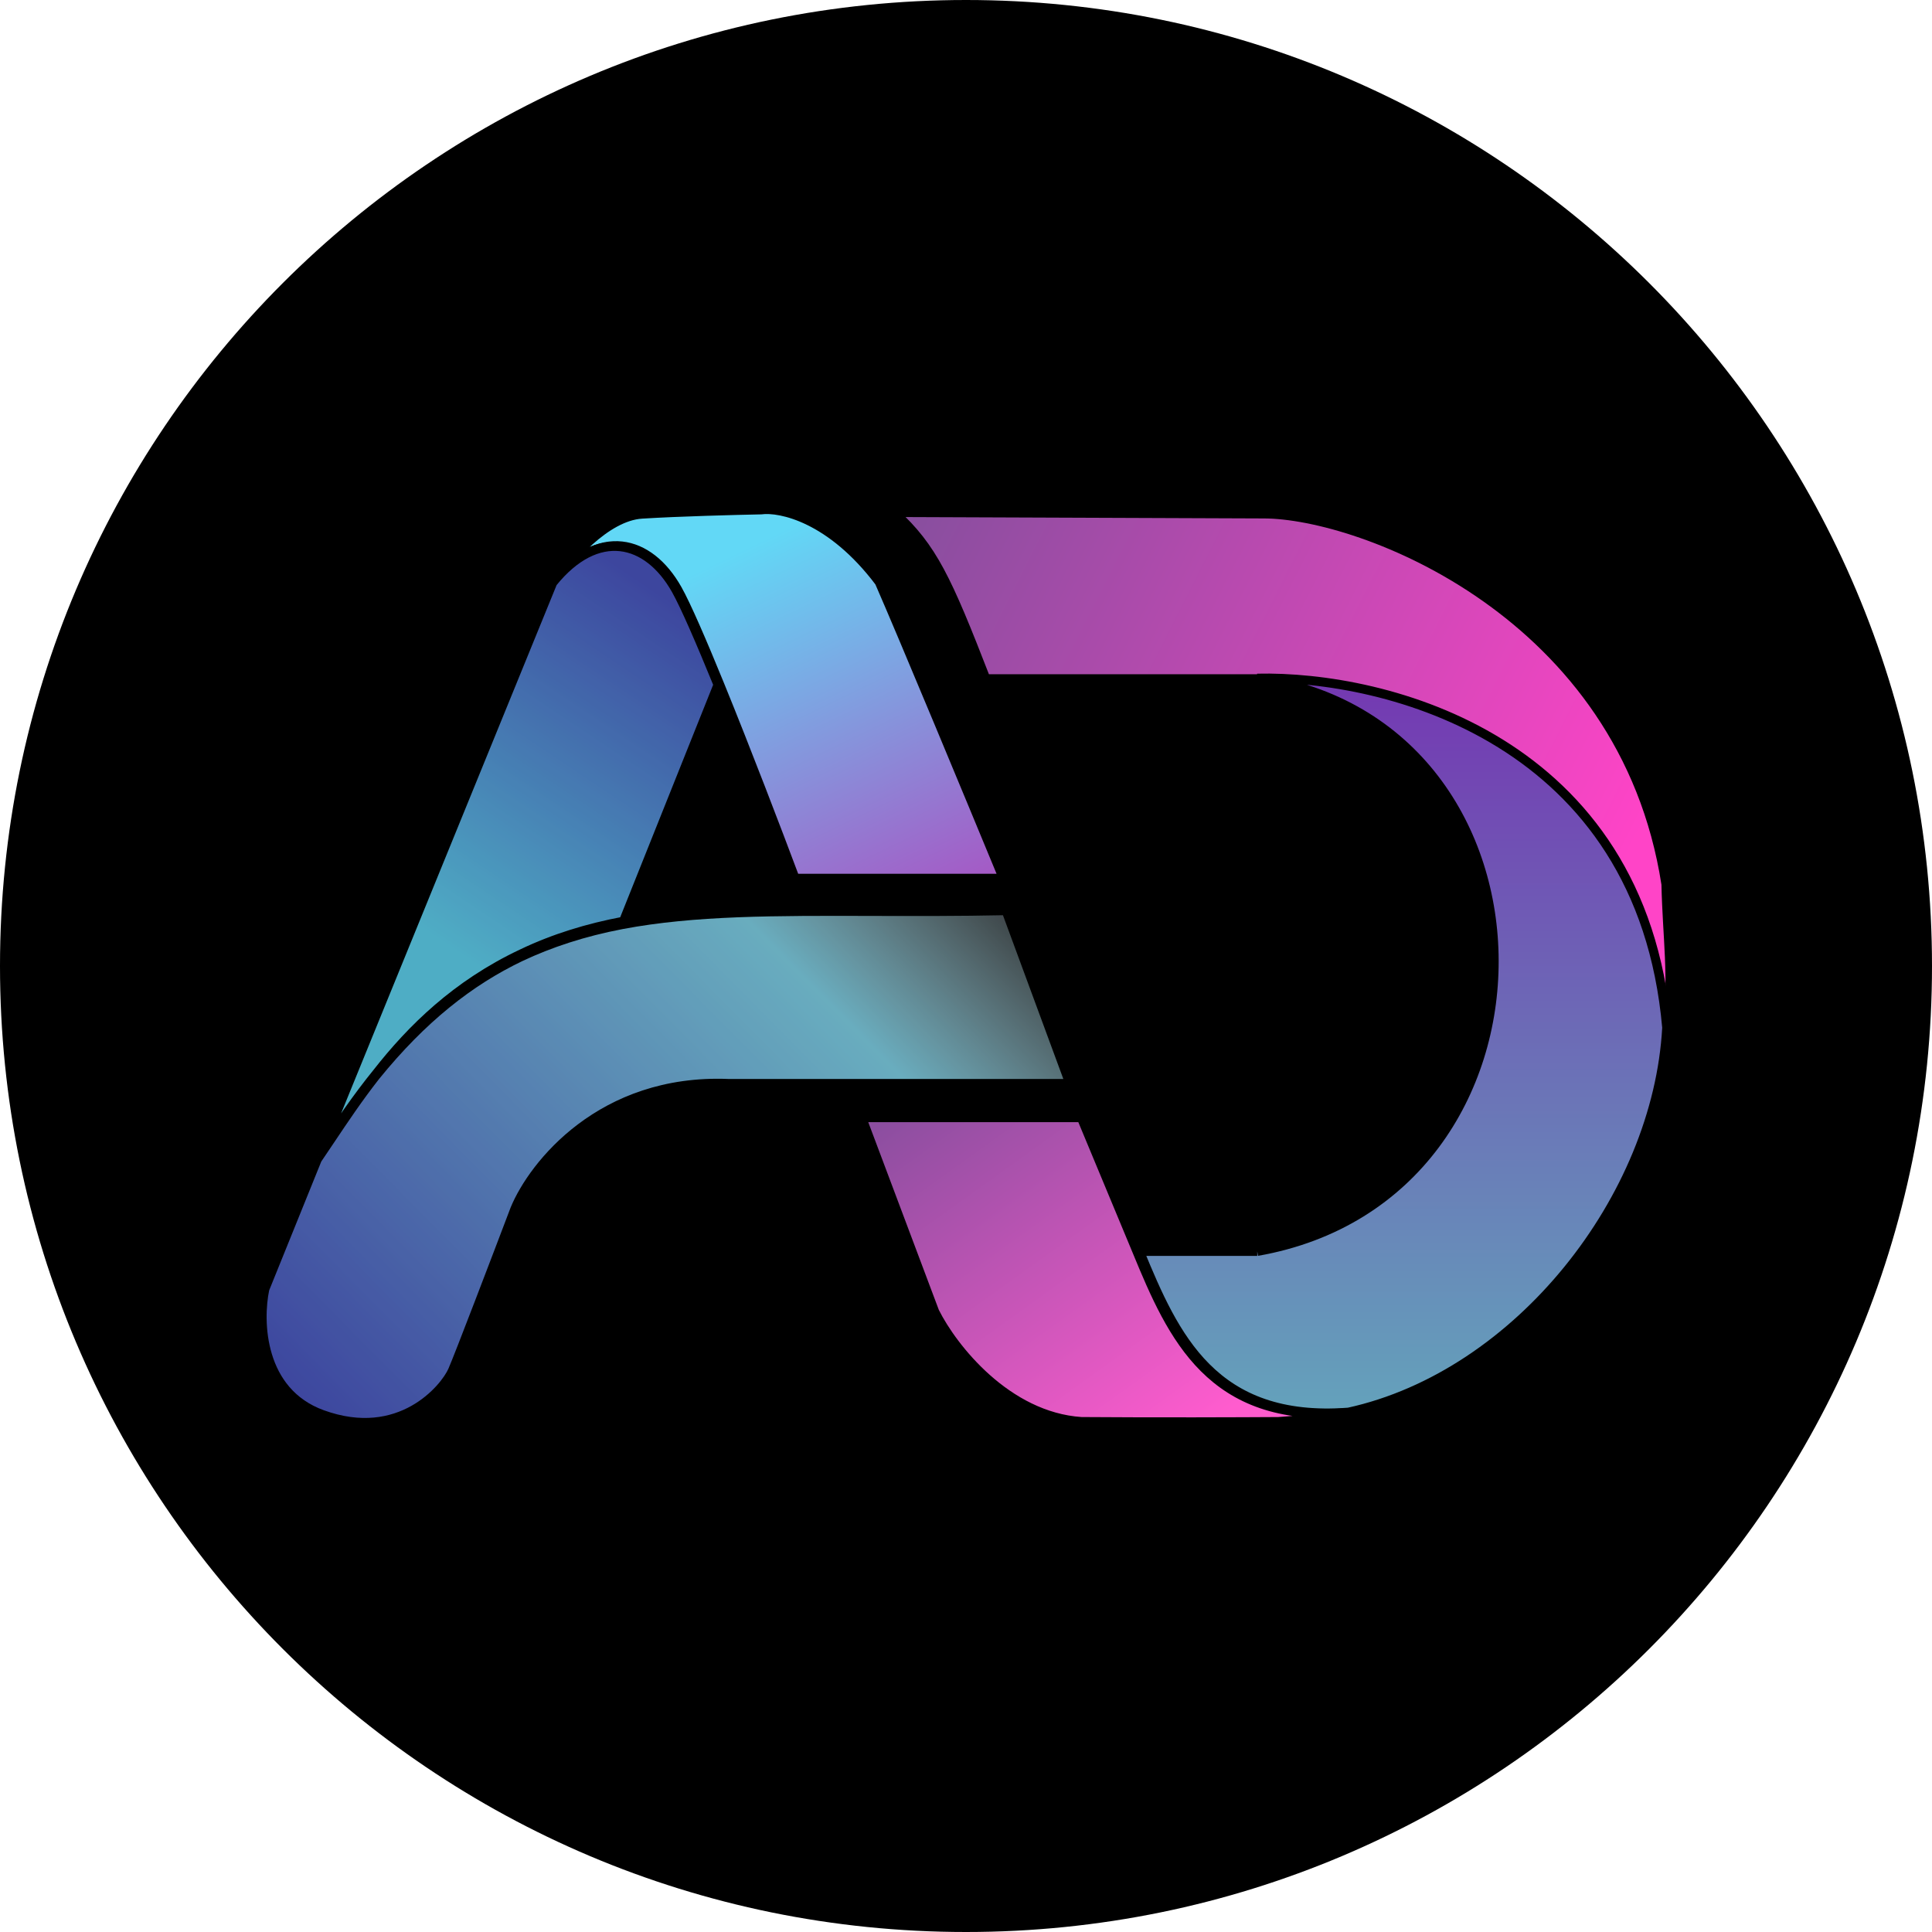
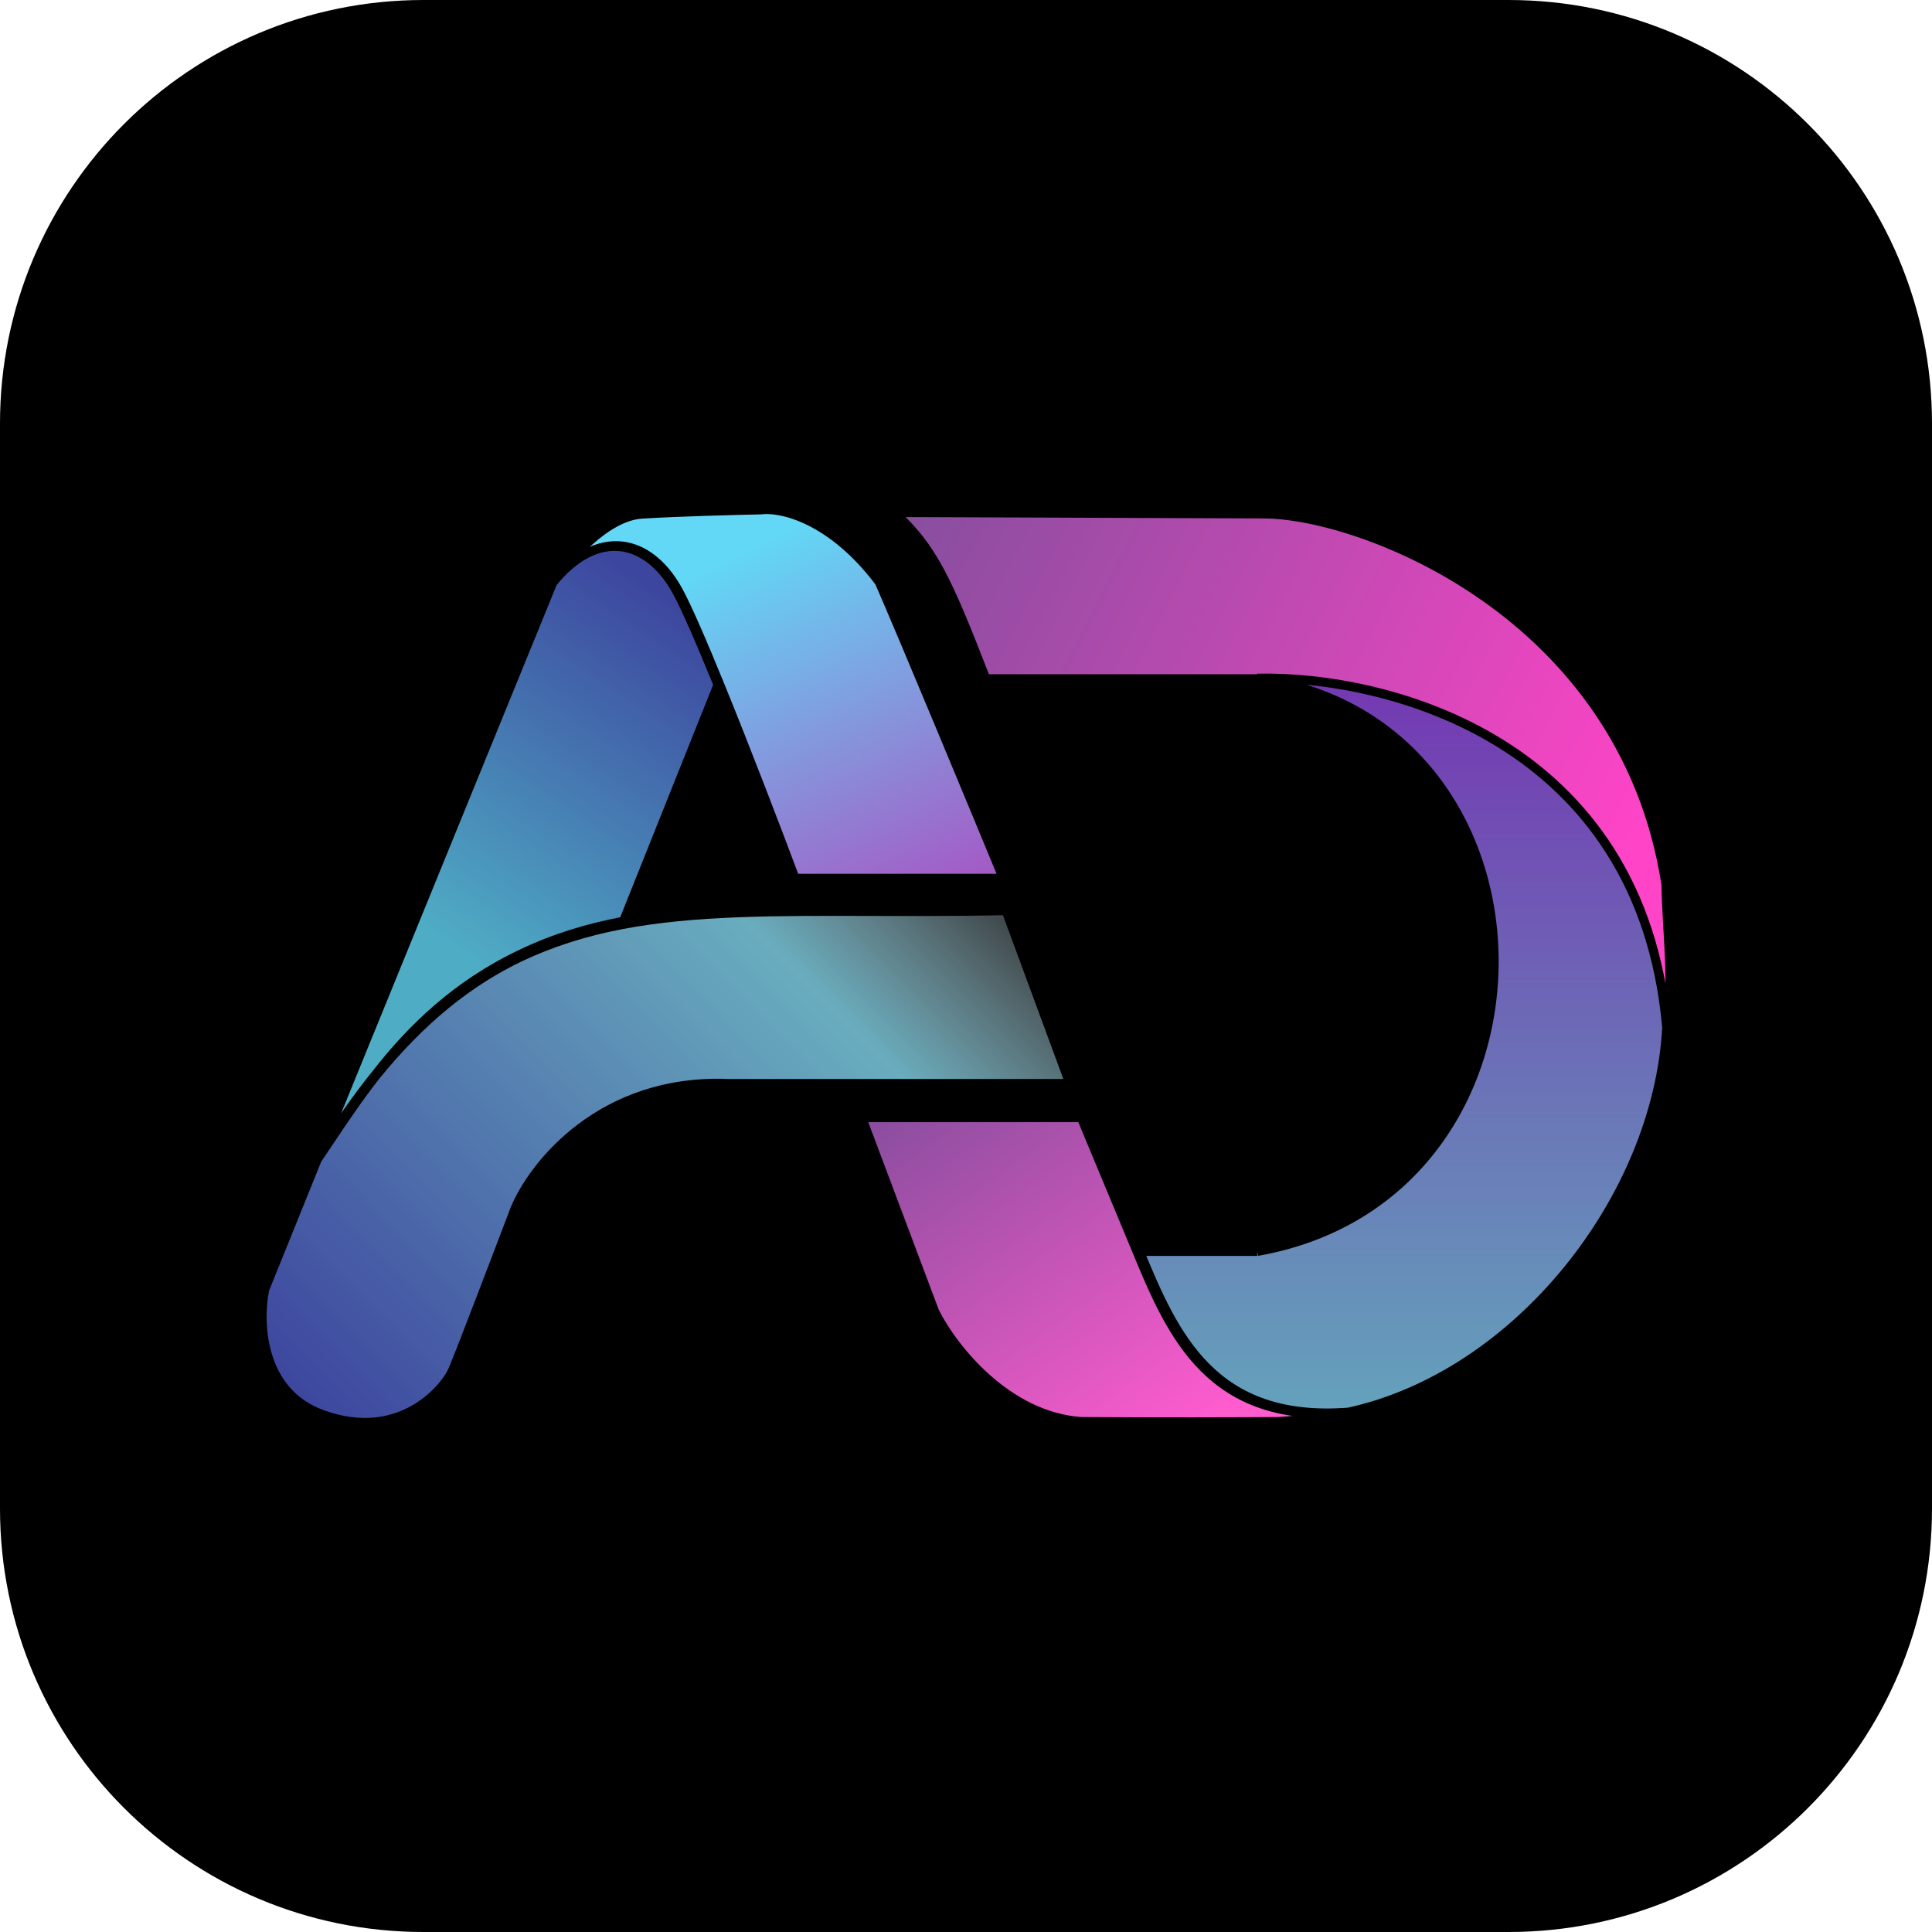
<svg xmlns="http://www.w3.org/2000/svg" width="146" height="146" viewBox="0 0 146 146" fill="none">
-   <rect width="146" height="146" rx="73" fill="black" />
+   <rect width="146" height="146" rx="32" fill="black" />
  <path d="M95.497 38.84L67.593 38.732C70.485 41.41 71.546 43.665 74.502 51.291H94.631C104.277 51.068 124.051 56.086 125.976 77.937C126.479 73.869 125.976 70.814 125.891 66.823C122.722 46.319 102.817 38.84 95.497 38.84Z" fill="url(#paint0_linear_3322_26)" stroke="black" stroke-width="0.676" />
  <path d="M101.909 106.721C91.679 107.502 88.743 100.964 86.109 94.563H95.009C118.95 90.359 118.799 54.656 95.009 51.254C104.656 51.031 124.032 55.807 125.957 77.659C125.263 90.487 114.752 103.906 101.909 106.721Z" fill="url(#paint1_linear_3322_26)" />
  <path d="M86.109 94.563C88.743 100.964 91.679 107.502 101.909 106.721C114.752 103.906 125.263 90.487 125.957 77.659C124.032 55.807 104.656 51.031 95.009 51.254C118.799 54.656 118.95 90.359 95.009 94.563M86.109 94.563C86.109 94.563 91.387 94.563 95.009 94.563M86.109 94.563H95.009" stroke="black" stroke-width="0.69" />
  <path d="M101.739 106.76C91.509 107.541 88.573 101.003 85.939 94.603L81.717 84.454H65.114L70.631 99.129C72.005 101.878 76.094 107.055 81.717 107.43C87.287 107.473 93.965 107.448 96.607 107.43C97.73 107.359 100.329 107.124 101.739 106.76Z" fill="url(#paint2_linear_3322_26)" stroke="black" stroke-width="0.69" />
  <path fill-rule="evenodd" clip-rule="evenodd" d="M24.99 86.102C24.99 86.102 24.991 86.102 24.99 86.102C24.64 86.625 24.302 87.131 23.972 87.613C25.441 85.223 26.905 83.137 28.381 81.317C27.086 82.969 25.99 84.608 24.99 86.102ZM28.381 81.317C30.972 78.012 34.356 74.655 39.347 72.306C35.477 74.153 31.895 76.983 28.381 81.317ZM47.002 69.868C44.302 70.381 41.768 71.151 39.347 72.306C41.56 71.265 44.088 70.421 47.002 69.868Z" fill="url(#paint3_linear_3322_26)" />
  <path fill-rule="evenodd" clip-rule="evenodd" d="M24.99 86.102C24.99 86.102 24.991 86.102 24.99 86.102C24.64 86.625 24.302 87.131 23.972 87.613C25.441 85.223 26.905 83.137 28.381 81.317C27.086 82.969 25.99 84.608 24.99 86.102ZM28.381 81.317C30.972 78.012 34.356 74.655 39.347 72.306C35.477 74.153 31.895 76.983 28.381 81.317ZM47.002 69.868C44.302 70.381 41.768 71.151 39.347 72.306C41.56 71.265 44.088 70.421 47.002 69.868Z" fill="url(#paint4_linear_3322_26)" />
  <path fill-rule="evenodd" clip-rule="evenodd" d="M24.99 86.102C24.99 86.102 24.991 86.102 24.99 86.102C24.64 86.625 24.302 87.131 23.972 87.613C25.441 85.223 26.905 83.137 28.381 81.317C27.086 82.969 25.99 84.608 24.99 86.102ZM28.381 81.317C30.972 78.012 34.356 74.655 39.347 72.306C35.477 74.153 31.895 76.983 28.381 81.317ZM47.002 69.868C44.302 70.381 41.768 71.151 39.347 72.306C41.56 71.265 44.088 70.421 47.002 69.868Z" fill="url(#paint5_linear_3322_26)" />
  <path fill-rule="evenodd" clip-rule="evenodd" d="M24.99 86.102C24.99 86.102 24.991 86.102 24.99 86.102C24.64 86.625 24.302 87.131 23.972 87.613C25.441 85.223 26.905 83.137 28.381 81.317C27.086 82.969 25.99 84.608 24.99 86.102ZM28.381 81.317C30.972 78.012 34.356 74.655 39.347 72.306C35.477 74.153 31.895 76.983 28.381 81.317ZM47.002 69.868C44.302 70.381 41.768 71.151 39.347 72.306C41.56 71.265 44.088 70.421 47.002 69.868Z" fill="black" fill-opacity="0.2" />
  <path d="M80.851 81.882L76.031 68.814C72.403 68.89 69.026 68.88 65.863 68.871C58.598 68.851 52.459 68.833 47.002 69.868C44.088 70.421 41.56 71.265 39.347 72.306C35.477 74.153 31.895 76.983 28.381 81.317C27.086 82.969 25.99 84.608 24.99 86.102C24.64 86.625 24.302 87.131 23.972 87.613L20.008 97.414C19.491 99.86 19.633 105.18 24.347 106.894C30.238 109.036 33.612 104.912 34.201 103.573C34.673 102.502 37.54 94.986 38.915 91.362C40.289 88.041 45.438 81.496 55.036 81.882L80.851 81.882Z" fill="url(#paint6_linear_3322_26)" />
  <path d="M80.851 81.882L76.031 68.814C72.403 68.89 69.026 68.88 65.863 68.871C58.598 68.851 52.459 68.833 47.002 69.868C44.088 70.421 41.56 71.265 39.347 72.306C35.477 74.153 31.895 76.983 28.381 81.317C27.086 82.969 25.99 84.608 24.99 86.102C24.64 86.625 24.302 87.131 23.972 87.613L20.008 97.414C19.491 99.86 19.633 105.18 24.347 106.894C30.238 109.036 33.612 104.912 34.201 103.573C34.673 102.502 37.54 94.986 38.915 91.362C40.289 88.041 45.438 81.496 55.036 81.882L80.851 81.882Z" fill="url(#paint7_linear_3322_26)" />
  <path d="M80.851 81.882L76.031 68.814C72.403 68.89 69.026 68.88 65.863 68.871C58.598 68.851 52.459 68.833 47.002 69.868C44.088 70.421 41.56 71.265 39.347 72.306C35.477 74.153 31.895 76.983 28.381 81.317C27.086 82.969 25.99 84.608 24.99 86.102C24.64 86.625 24.302 87.131 23.972 87.613L20.008 97.414C19.491 99.86 19.633 105.18 24.347 106.894C30.238 109.036 33.612 104.912 34.201 103.573C34.673 102.502 37.54 94.986 38.915 91.362C40.289 88.041 45.438 81.496 55.036 81.882L80.851 81.882Z" fill="url(#paint8_linear_3322_26)" />
  <path d="M80.851 81.882L76.031 68.814C72.403 68.89 69.026 68.88 65.863 68.871C58.598 68.851 52.459 68.833 47.002 69.868C44.088 70.421 41.56 71.265 39.347 72.306C35.477 74.153 31.895 76.983 28.381 81.317C27.086 82.969 25.99 84.608 24.99 86.102C24.64 86.625 24.302 87.131 23.972 87.613L20.008 97.414C19.491 99.86 19.633 105.18 24.347 106.894C30.238 109.036 33.612 104.912 34.201 103.573C34.673 102.502 37.54 94.986 38.915 91.362C40.289 88.041 45.438 81.496 55.036 81.882L80.851 81.882Z" fill="black" fill-opacity="0.2" />
  <path d="M24.99 86.102C24.99 86.102 24.991 86.102 24.99 86.102ZM24.99 86.102C24.64 86.625 24.302 87.131 23.972 87.613M24.99 86.102C25.99 84.608 27.086 82.969 28.381 81.317M23.972 87.613C25.441 85.223 26.905 83.137 28.381 81.317M23.972 87.613L20.008 97.414C19.491 99.86 19.633 105.18 24.347 106.894C30.238 109.036 33.612 104.912 34.201 103.573C34.673 102.502 37.54 94.986 38.915 91.362C40.289 88.041 45.438 81.496 55.036 81.882M28.381 81.317C30.972 78.012 34.356 74.655 39.347 72.306M28.381 81.317C31.895 76.983 35.477 74.153 39.347 72.306M39.347 72.306C41.768 71.151 44.302 70.381 47.002 69.868M39.347 72.306C41.56 71.265 44.088 70.421 47.002 69.868M47.002 69.868C52.459 68.833 58.598 68.851 65.863 68.871C69.026 68.88 72.403 68.89 76.031 68.814L80.851 81.882M80.851 81.882L55.036 81.882M80.851 81.882C76.281 81.882 64.719 81.882 55.036 81.882" stroke="black" stroke-width="0.69" />
  <path d="M48.511 38.848C45.769 39.019 42.941 42.347 41.87 43.989C45.244 39.812 49.047 40.722 51.189 44.525C51.868 45.73 53.051 48.464 54.372 51.702C56.386 56.638 58.721 62.743 60.08 66.377H75.826C73.451 60.628 68.253 48.103 66.453 43.989C62.811 39.148 58.973 38.33 57.509 38.526C55.652 38.562 51.253 38.676 48.511 38.848Z" fill="url(#paint9_linear_3322_26)" />
  <path d="M48.511 38.848C45.769 39.019 42.941 42.347 41.87 43.989C45.244 39.812 49.047 40.722 51.189 44.525C51.868 45.73 53.051 48.464 54.372 51.702C56.386 56.638 58.721 62.743 60.08 66.377H75.826C73.451 60.628 68.253 48.103 66.453 43.989C62.811 39.148 58.973 38.33 57.509 38.526C55.652 38.562 51.253 38.676 48.511 38.848Z" fill="url(#paint10_linear_3322_26)" />
  <path d="M48.511 38.848C45.769 39.019 42.941 42.347 41.87 43.989C45.244 39.812 49.047 40.722 51.189 44.525C51.868 45.73 53.051 48.464 54.372 51.702C56.386 56.638 58.721 62.743 60.08 66.377H75.826C73.451 60.628 68.253 48.103 66.453 43.989C62.811 39.148 58.973 38.33 57.509 38.526C55.652 38.562 51.253 38.676 48.511 38.848Z" fill="url(#paint11_linear_3322_26)" />
  <path d="M48.511 38.848C45.769 39.019 42.941 42.347 41.87 43.989C45.244 39.812 49.047 40.722 51.189 44.525C51.868 45.73 53.051 48.464 54.372 51.702C56.386 56.638 58.721 62.743 60.08 66.377H75.826C73.451 60.628 68.253 48.103 66.453 43.989C62.811 39.148 58.973 38.33 57.509 38.526C55.652 38.562 51.253 38.676 48.511 38.848Z" stroke="black" stroke-width="0.69" />
  <path fill-rule="evenodd" clip-rule="evenodd" d="M25.107 85.853C25.107 85.853 25.107 85.852 25.107 85.853C24.757 86.376 24.419 86.882 24.088 87.363C25.557 84.974 27.021 82.888 28.497 81.067C27.203 82.719 26.106 84.359 25.107 85.853ZM28.497 81.067C31.088 77.762 34.473 74.405 39.464 72.056C35.594 73.903 32.012 76.733 28.497 81.067ZM47.118 69.619C44.418 70.131 41.884 70.901 39.464 72.056C41.676 71.015 44.204 70.172 47.118 69.619Z" fill="url(#paint12_linear_3322_26)" />
  <path fill-rule="evenodd" clip-rule="evenodd" d="M25.107 85.853C25.107 85.853 25.107 85.852 25.107 85.853C24.757 86.376 24.419 86.882 24.088 87.363C25.557 84.974 27.021 82.888 28.497 81.067C27.203 82.719 26.106 84.359 25.107 85.853ZM28.497 81.067C31.088 77.762 34.473 74.405 39.464 72.056C35.594 73.903 32.012 76.733 28.497 81.067ZM47.118 69.619C44.418 70.131 41.884 70.901 39.464 72.056C41.676 71.015 44.204 70.172 47.118 69.619Z" fill="black" fill-opacity="0.2" />
  <path d="M24.088 87.363C25.557 84.974 27.021 82.888 28.497 81.067C31.088 77.762 34.473 74.405 39.464 72.056C41.884 70.901 44.418 70.131 47.118 69.619L54.264 51.747C52.944 48.509 51.761 45.775 51.082 44.57C48.939 40.767 45.137 39.857 41.763 44.034L24.088 87.363Z" fill="url(#paint13_linear_3322_26)" />
  <path d="M24.088 87.363C25.557 84.974 27.021 82.888 28.497 81.067C31.088 77.762 34.473 74.405 39.464 72.056C41.884 70.901 44.418 70.131 47.118 69.619L54.264 51.747C52.944 48.509 51.761 45.775 51.082 44.57C48.939 40.767 45.137 39.857 41.763 44.034L24.088 87.363Z" fill="black" fill-opacity="0.2" />
  <path d="M25.107 85.853C25.107 85.853 25.107 85.852 25.107 85.853ZM25.107 85.853C24.757 86.376 24.419 86.882 24.088 87.363M25.107 85.853C26.106 84.359 27.203 82.719 28.497 81.067M24.088 87.363C25.557 84.974 27.021 82.888 28.497 81.067M24.088 87.363L41.763 44.034C45.137 39.857 48.939 40.767 51.082 44.57C51.761 45.775 52.944 48.509 54.264 51.747L47.118 69.619M28.497 81.067C31.088 77.762 34.473 74.405 39.464 72.056M28.497 81.067C32.012 76.733 35.594 73.903 39.464 72.056M39.464 72.056C41.884 70.901 44.418 70.131 47.118 69.619M39.464 72.056C41.676 71.015 44.204 70.172 47.118 69.619" stroke="black" stroke-width="0.69" />
  <defs>
    <linearGradient id="paint0_linear_3322_26" x1="69.575" y1="38.732" x2="122.544" y2="65.619" gradientUnits="userSpaceOnUse">
      <stop stop-color="#894E9F" />
      <stop offset="1" stop-color="#FF44C7" />
    </linearGradient>
    <linearGradient id="paint1_linear_3322_26" x1="106.033" y1="51.247" x2="106.033" y2="106.784" gradientUnits="userSpaceOnUse">
      <stop stop-color="#7438B2" />
      <stop offset="1" stop-color="#64A2BB" />
    </linearGradient>
    <linearGradient id="paint2_linear_3322_26" x1="72.452" y1="80.812" x2="91.626" y2="107.484" gradientUnits="userSpaceOnUse">
      <stop stop-color="#8C4EA0" />
      <stop offset="1" stop-color="#FF5CCE" />
    </linearGradient>
    <linearGradient id="paint3_linear_3322_26" x1="23.82" y1="107.457" x2="77.593" y2="54.219" gradientUnits="userSpaceOnUse">
      <stop stop-color="#4C57C6" />
      <stop offset="0.659" stop-color="#83D8EE" />
      <stop offset="0.954" stop-color="white" stop-opacity="0" />
    </linearGradient>
    <linearGradient id="paint4_linear_3322_26" x1="123.172" y1="90.532" x2="99.07" y2="86.676" gradientUnits="userSpaceOnUse">
      <stop stop-color="#4C57C6" />
      <stop offset="0.659" stop-color="#83D8EE" />
      <stop offset="0.954" stop-color="white" stop-opacity="0" />
    </linearGradient>
    <linearGradient id="paint5_linear_3322_26" x1="121.833" y1="47.739" x2="105.765" y2="83.57" gradientUnits="userSpaceOnUse">
      <stop stop-color="#EEA7D3" />
      <stop offset="0.423" stop-color="#A657C4" />
      <stop offset="1" stop-color="#AB57C4" stop-opacity="0" />
    </linearGradient>
    <linearGradient id="paint6_linear_3322_26" x1="23.82" y1="107.457" x2="77.593" y2="54.219" gradientUnits="userSpaceOnUse">
      <stop stop-color="#4C57C6" />
      <stop offset="0.659" stop-color="#83D8EE" />
      <stop offset="0.954" stop-color="white" stop-opacity="0" />
    </linearGradient>
    <linearGradient id="paint7_linear_3322_26" x1="123.172" y1="90.532" x2="99.07" y2="86.676" gradientUnits="userSpaceOnUse">
      <stop stop-color="#4C57C6" />
      <stop offset="0.659" stop-color="#83D8EE" />
      <stop offset="0.954" stop-color="white" stop-opacity="0" />
    </linearGradient>
    <linearGradient id="paint8_linear_3322_26" x1="121.833" y1="47.739" x2="105.765" y2="83.57" gradientUnits="userSpaceOnUse">
      <stop stop-color="#EEA7D3" />
      <stop offset="0.423" stop-color="#A657C4" />
      <stop offset="1" stop-color="#AB57C4" stop-opacity="0" />
    </linearGradient>
    <linearGradient id="paint9_linear_3322_26" x1="24.044" y1="107.162" x2="77.817" y2="53.925" gradientUnits="userSpaceOnUse">
      <stop stop-color="#4C57C6" />
      <stop offset="0.659" stop-color="#83D8EE" />
      <stop offset="0.954" stop-color="white" stop-opacity="0" />
    </linearGradient>
    <linearGradient id="paint10_linear_3322_26" x1="123.395" y1="90.238" x2="99.294" y2="86.382" gradientUnits="userSpaceOnUse">
      <stop stop-color="#4C57C6" />
      <stop offset="0.659" stop-color="#83D8EE" />
      <stop offset="0.954" stop-color="white" stop-opacity="0" />
    </linearGradient>
    <linearGradient id="paint11_linear_3322_26" x1="62.383" y1="38.5" x2="75.826" y2="66.35" gradientUnits="userSpaceOnUse">
      <stop stop-color="#62D8F6" />
      <stop offset="1" stop-color="#A657C4" />
    </linearGradient>
    <linearGradient id="paint12_linear_3322_26" x1="29.337" y1="79.847" x2="51.992" y2="46.052" gradientUnits="userSpaceOnUse">
      <stop offset="0.233" stop-color="#62D8F6" />
      <stop offset="1" stop-color="#4C57C6" />
    </linearGradient>
    <linearGradient id="paint13_linear_3322_26" x1="29.337" y1="79.847" x2="51.992" y2="46.052" gradientUnits="userSpaceOnUse">
      <stop offset="0.233" stop-color="#62D8F6" />
      <stop offset="1" stop-color="#4C57C6" />
    </linearGradient>
  </defs>
</svg>
